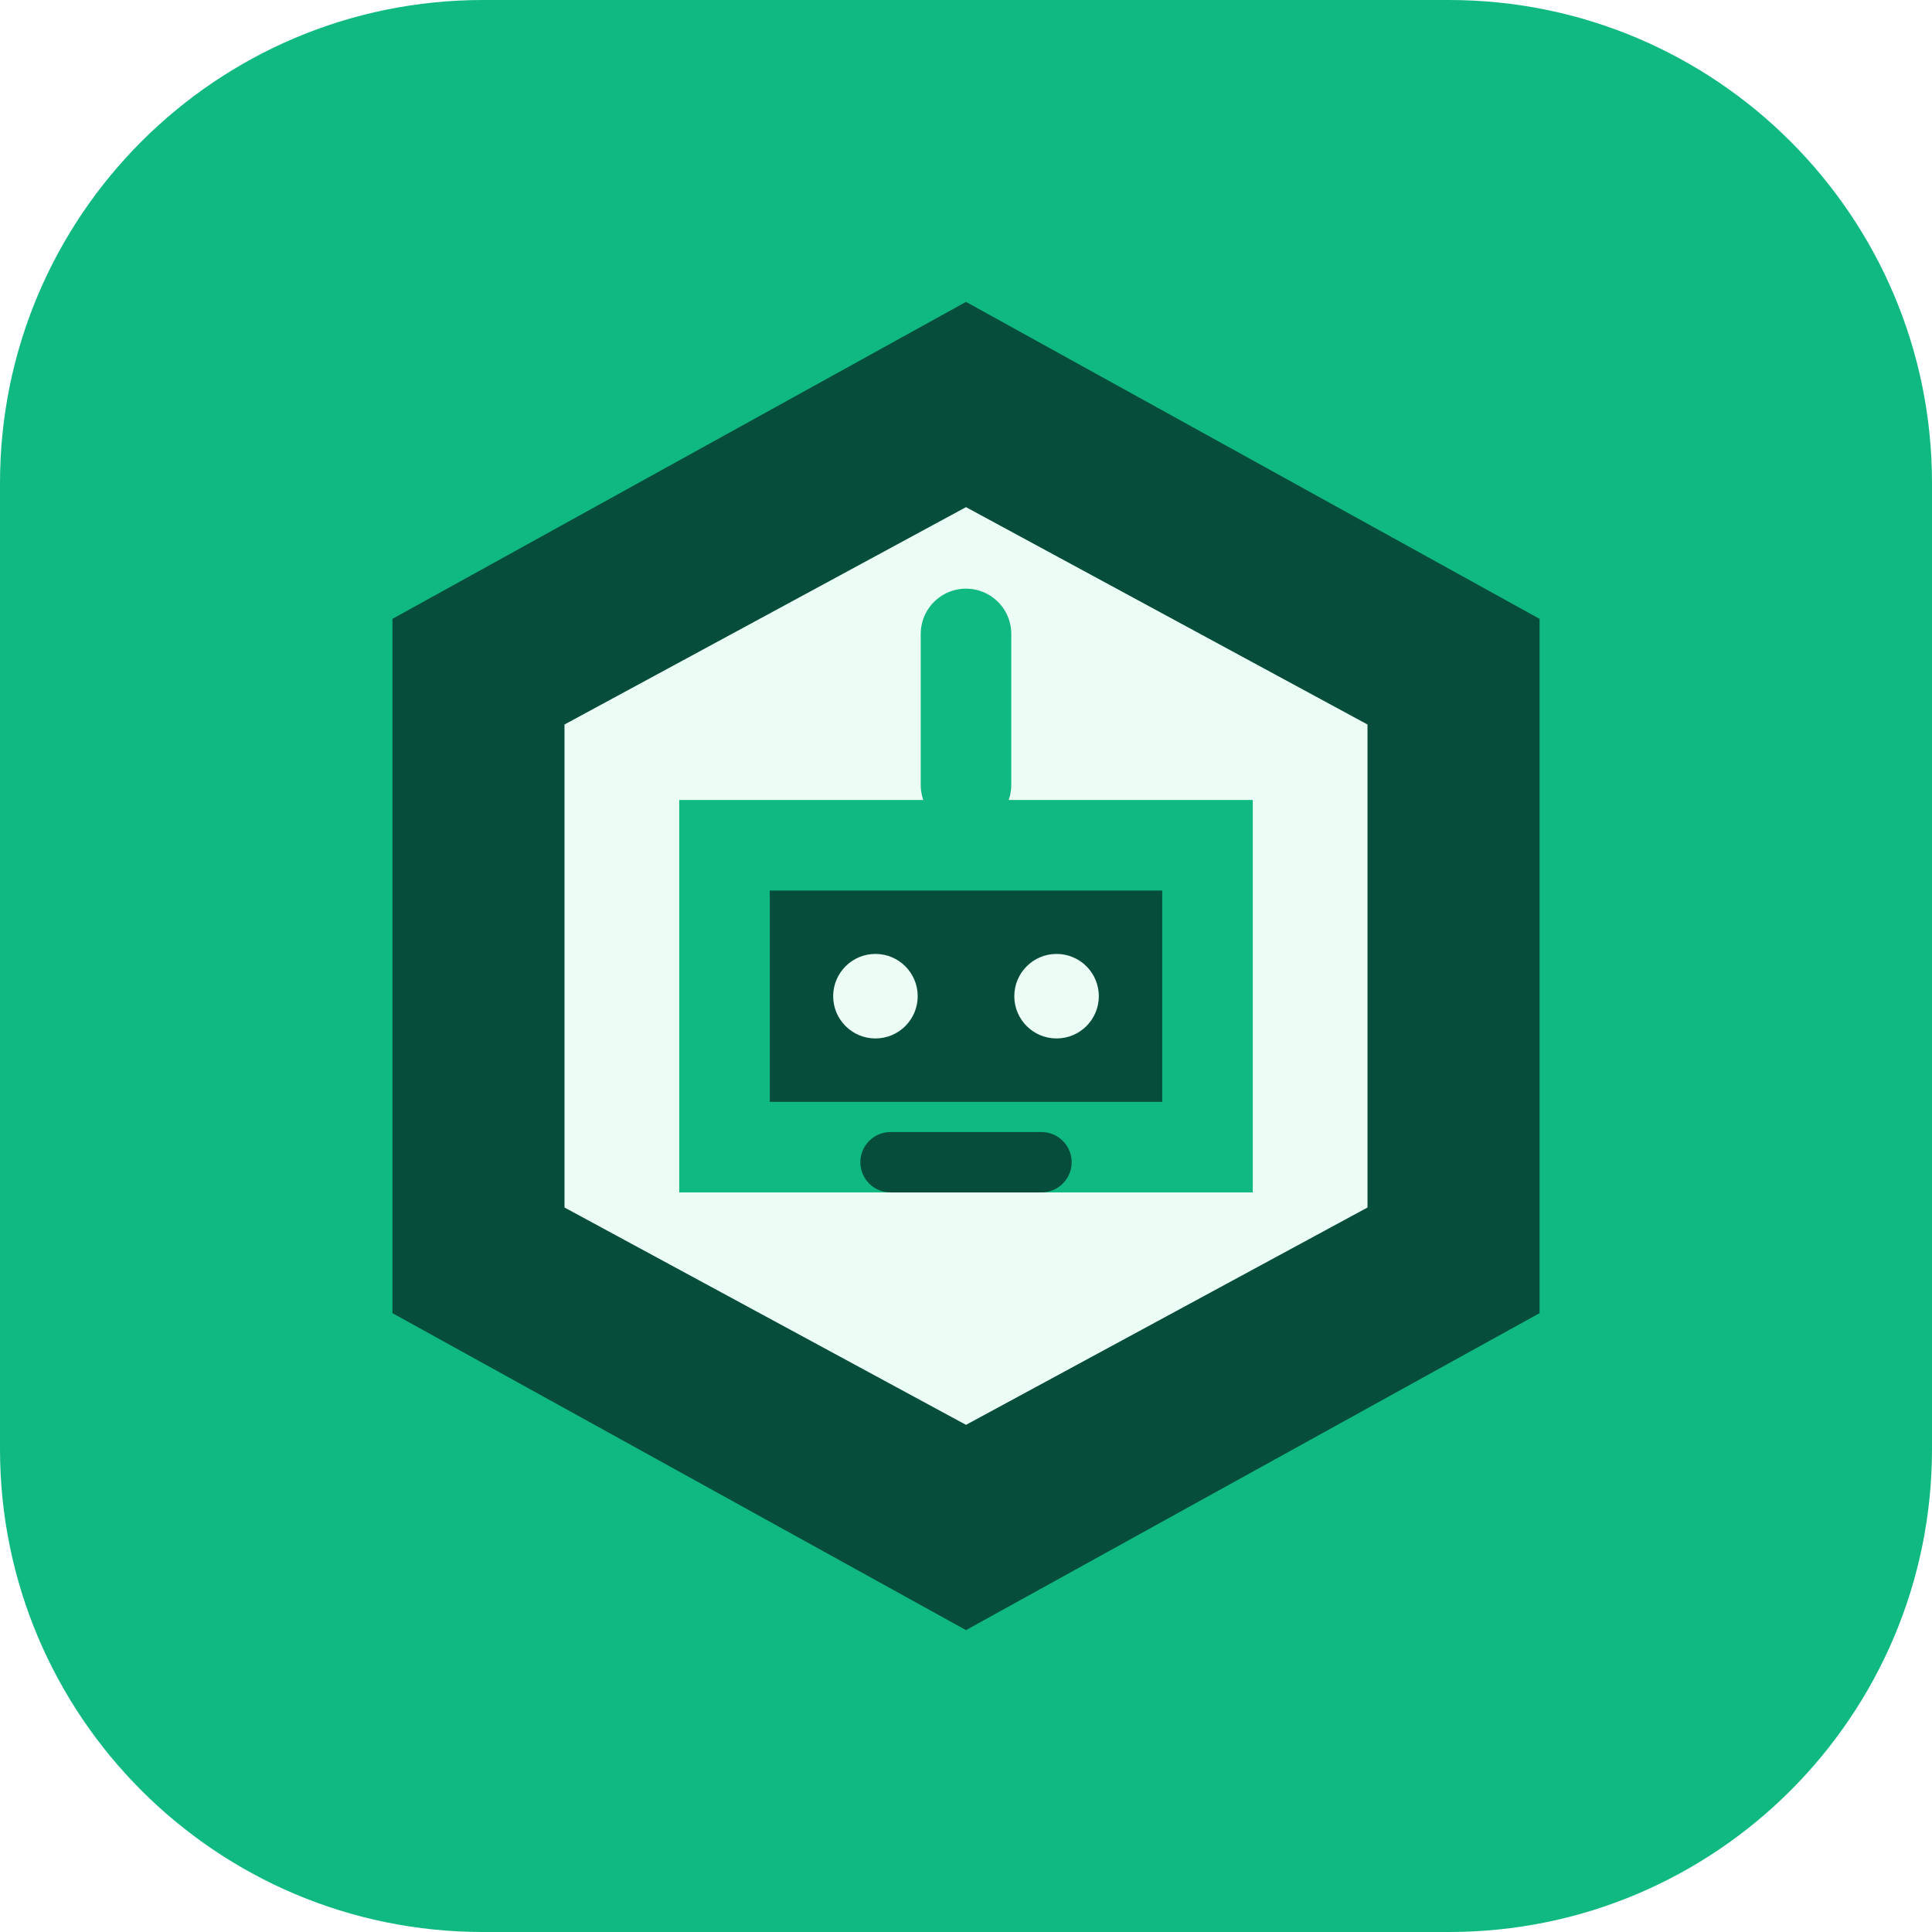
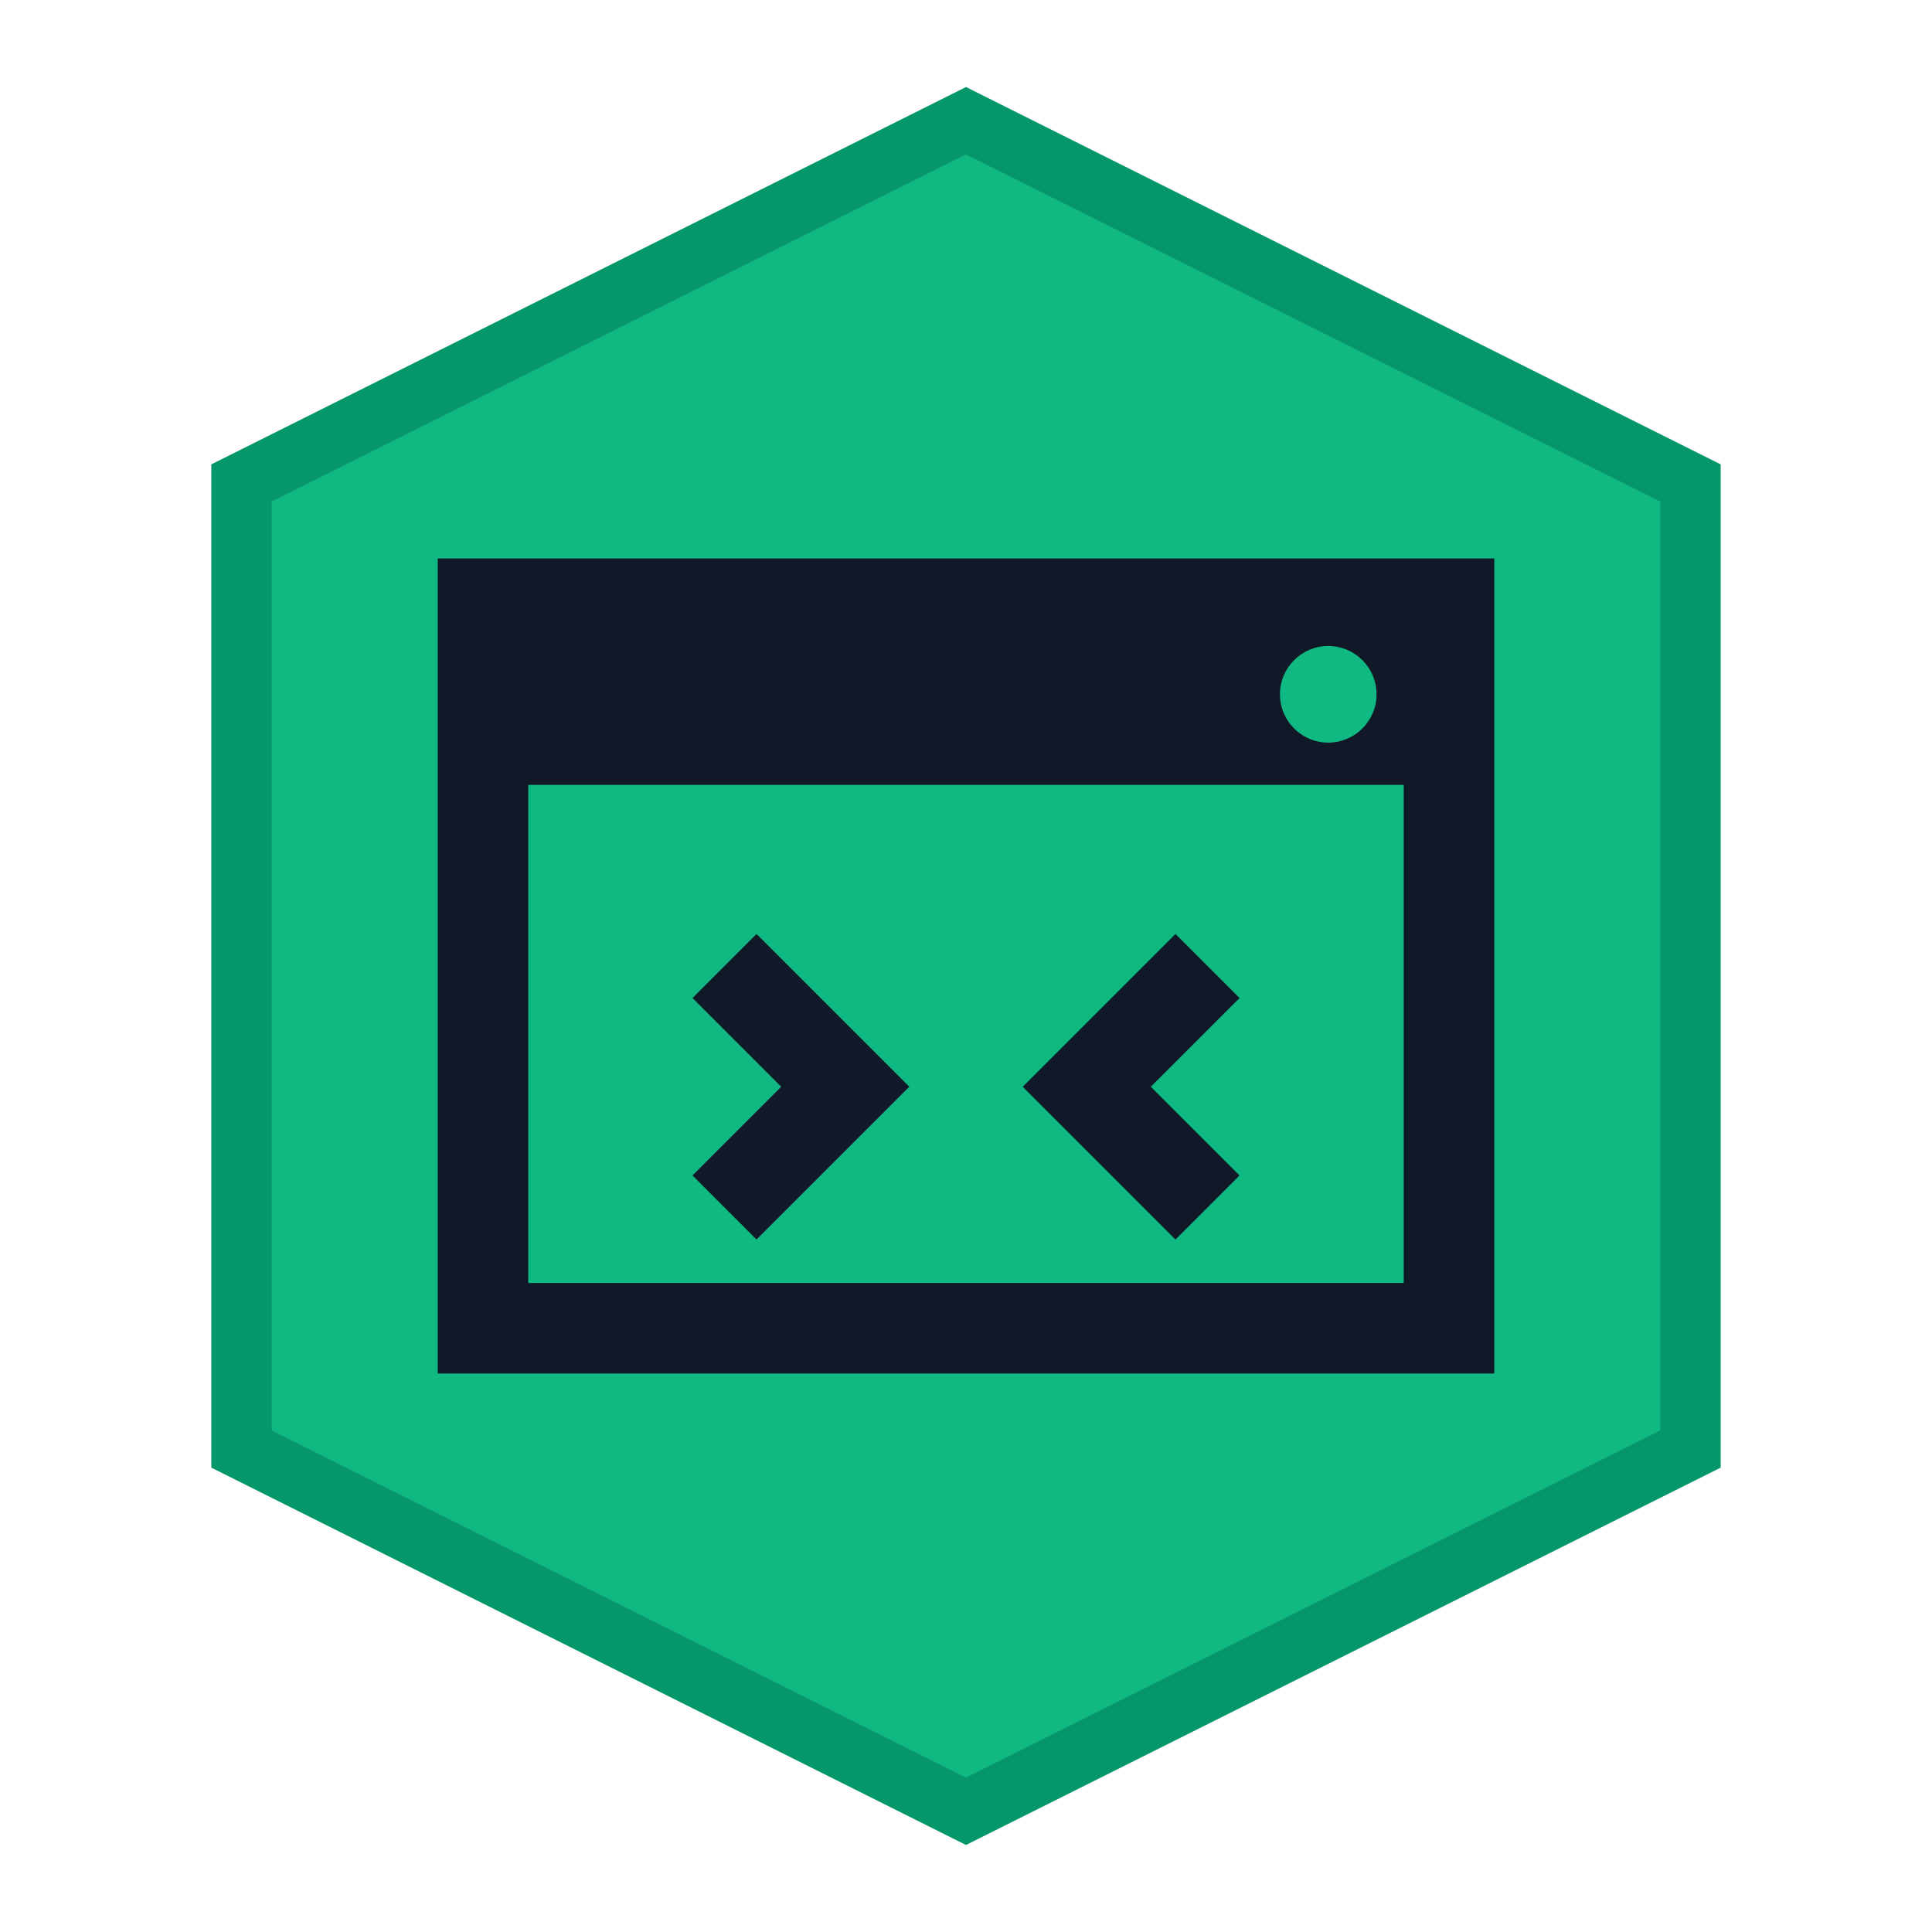
- <svg xmlns="http://www.w3.org/2000/svg" viewBox="0 0 64 64" role="img" aria-labelledby="title">
-   <rect width="64" height="64" rx="16" fill="#10b981" />
-   <path d="M32 10 51 20.5v23L32 54 13 43.5v-23L32 10Z" fill="#064e3b" />
-   <path d="M32 16.8 45.3 24v16L32 47.2 18.7 40V24L32 16.8Z" fill="#ecfdf5" />
-   <path d="M22.5 26.5h19v13h-19v-13Z" fill="#10b981" />
-   <path d="M25.5 29.5h13v7h-13v-7Z" fill="#064e3b" />
-   <circle cx="29" cy="33" r="1.4" fill="#ecfdf5" />
-   <circle cx="35" cy="33" r="1.4" fill="#ecfdf5" />
-   <path d="M29.5 38.5h5" stroke="#064e3b" stroke-width="2" stroke-linecap="round" />
-   <path d="M32 21v5" stroke="#10b981" stroke-width="3" stroke-linecap="round" />
+ <svg xmlns="http://www.w3.org/2000/svg" width="32" height="32" viewBox="0 0 32 32" fill="none">
+   <path d="M16 2L28 8V24L16 30L4 24V8L16 2Z" fill="#10b981" stroke="#059669" stroke-width="1" />
+   <rect x="8" y="10" width="16" height="12" fill="none" stroke="#111827" stroke-width="1.5" />
+   <rect x="8" y="10" width="16" height="3" fill="#111827" />
+   <circle cx="22" cy="11.5" r="0.8" fill="#10b981" />
+   <path d="M12 16L14 18L12 20" stroke="#111827" stroke-width="1.5" fill="none" />
+   <path d="M20 16L18 18L20 20" stroke="#111827" stroke-width="1.5" fill="none" />
</svg>
